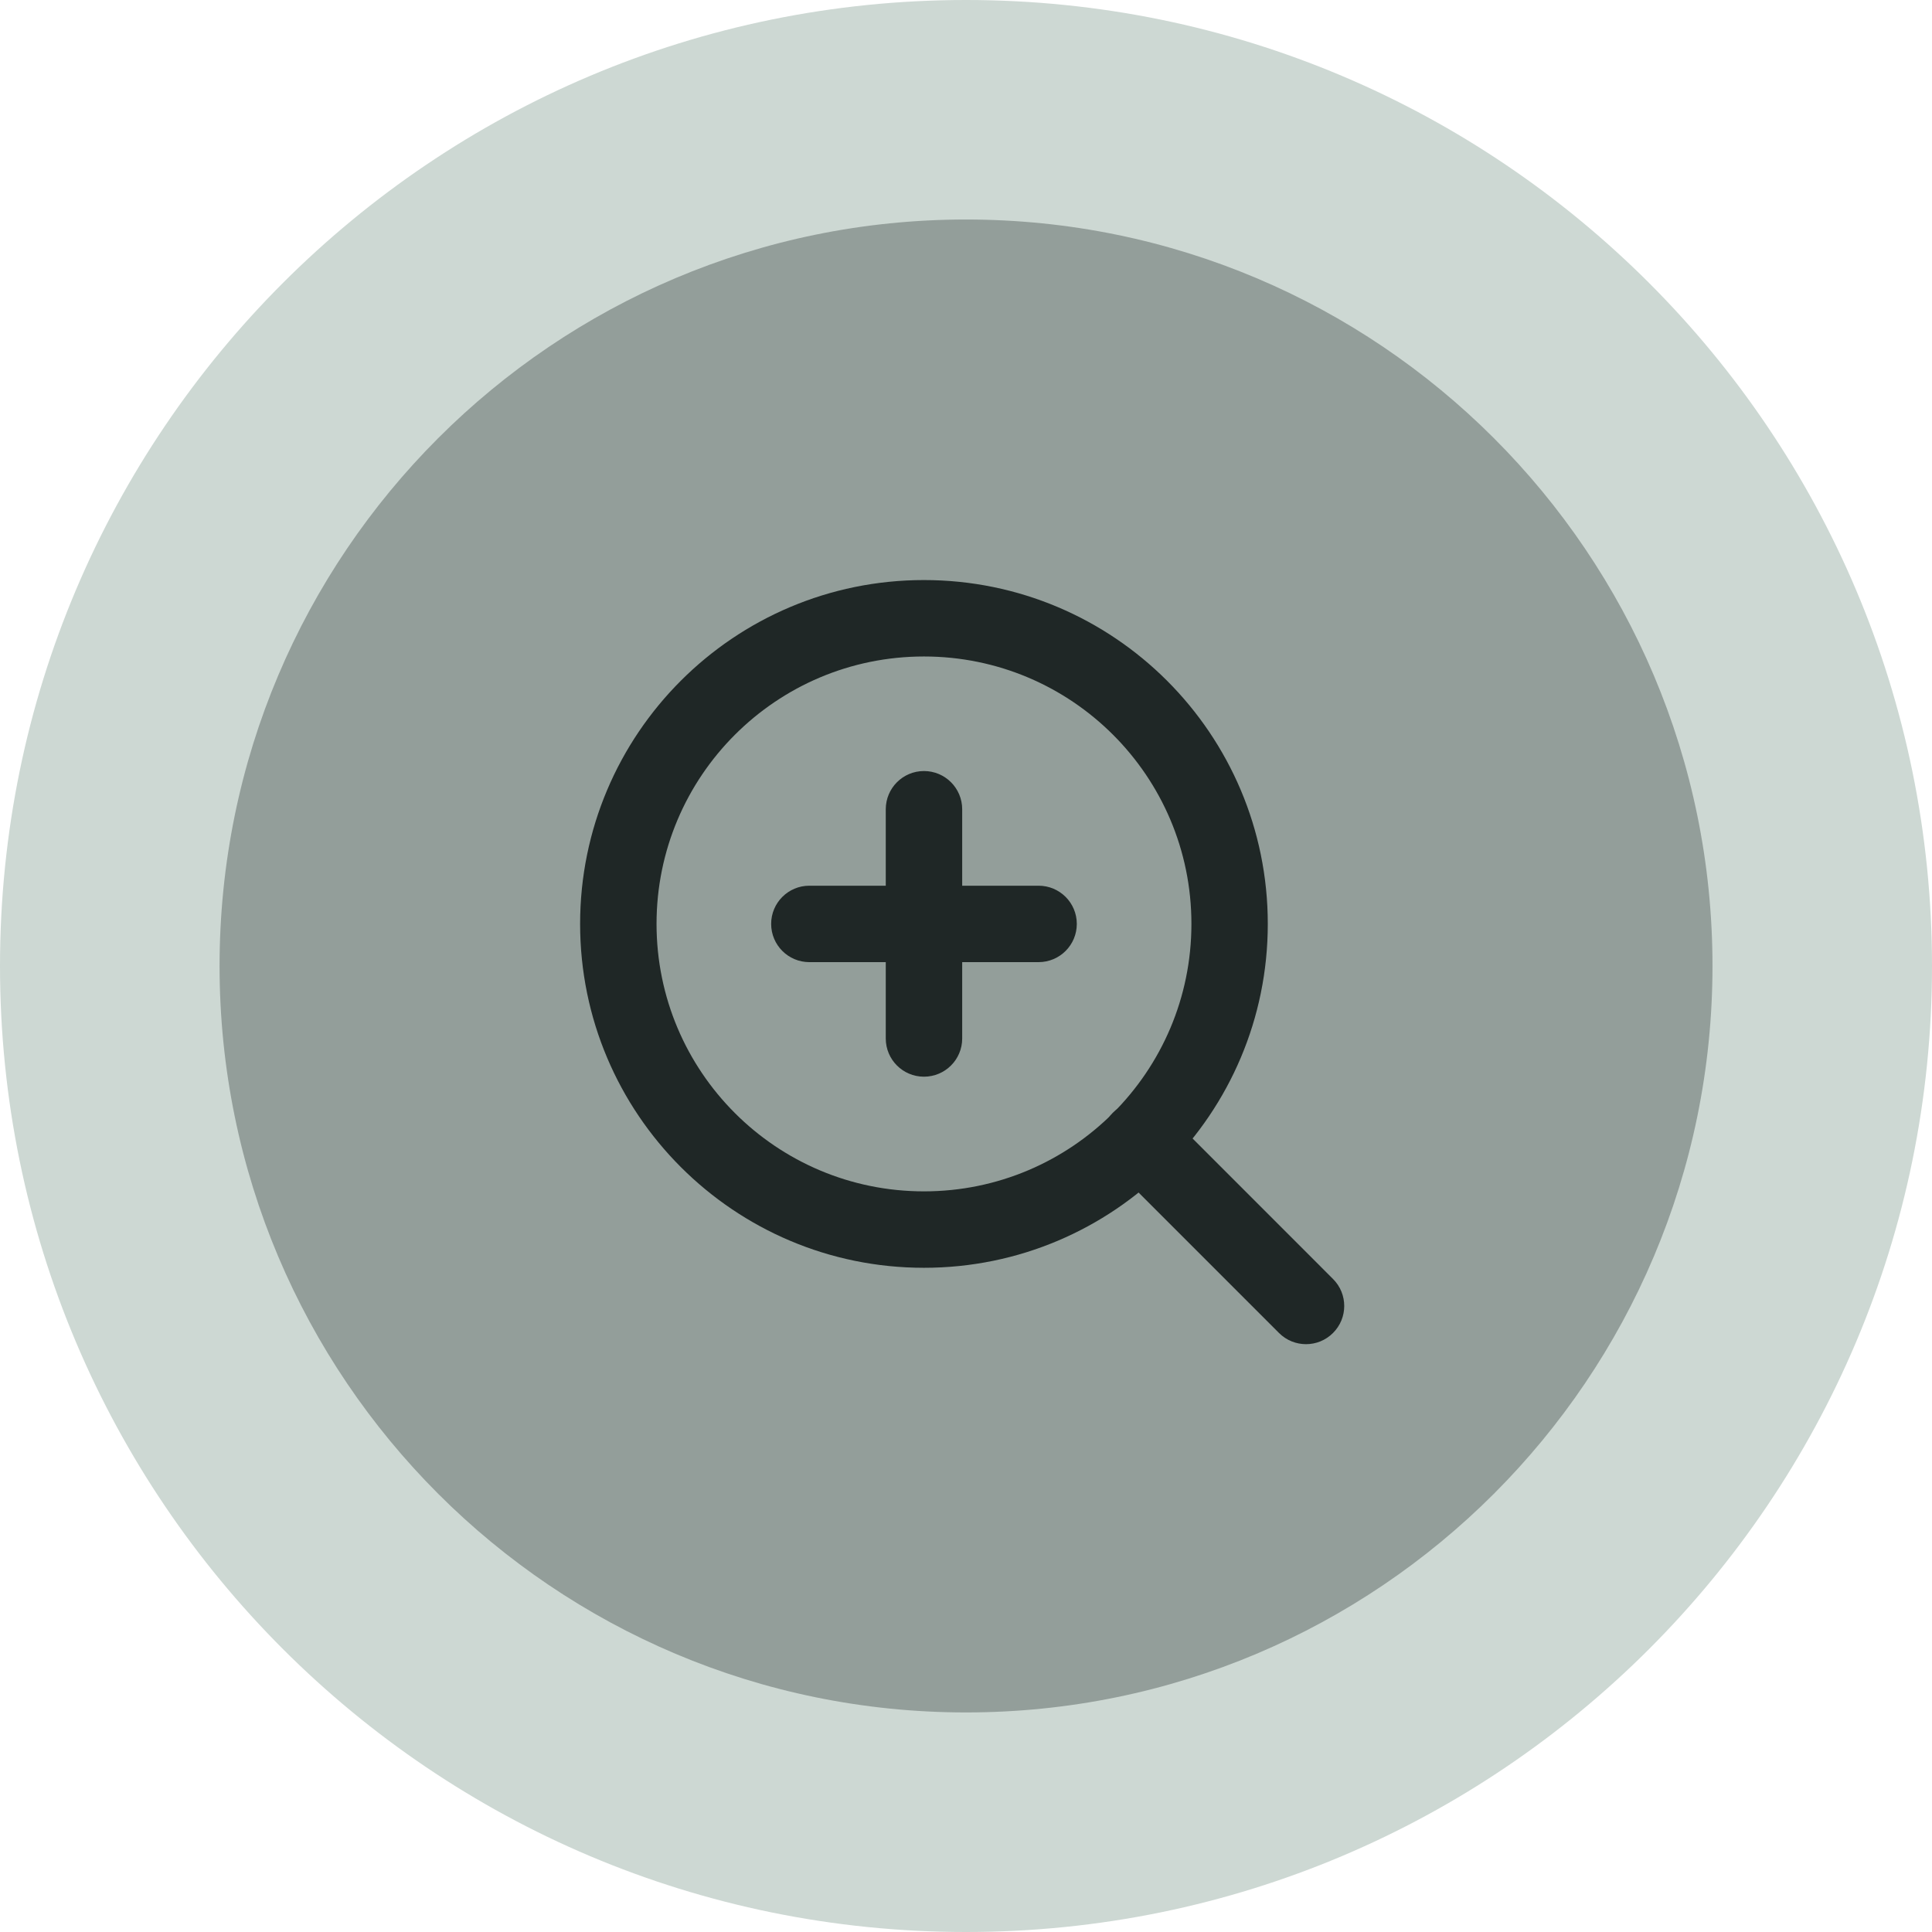
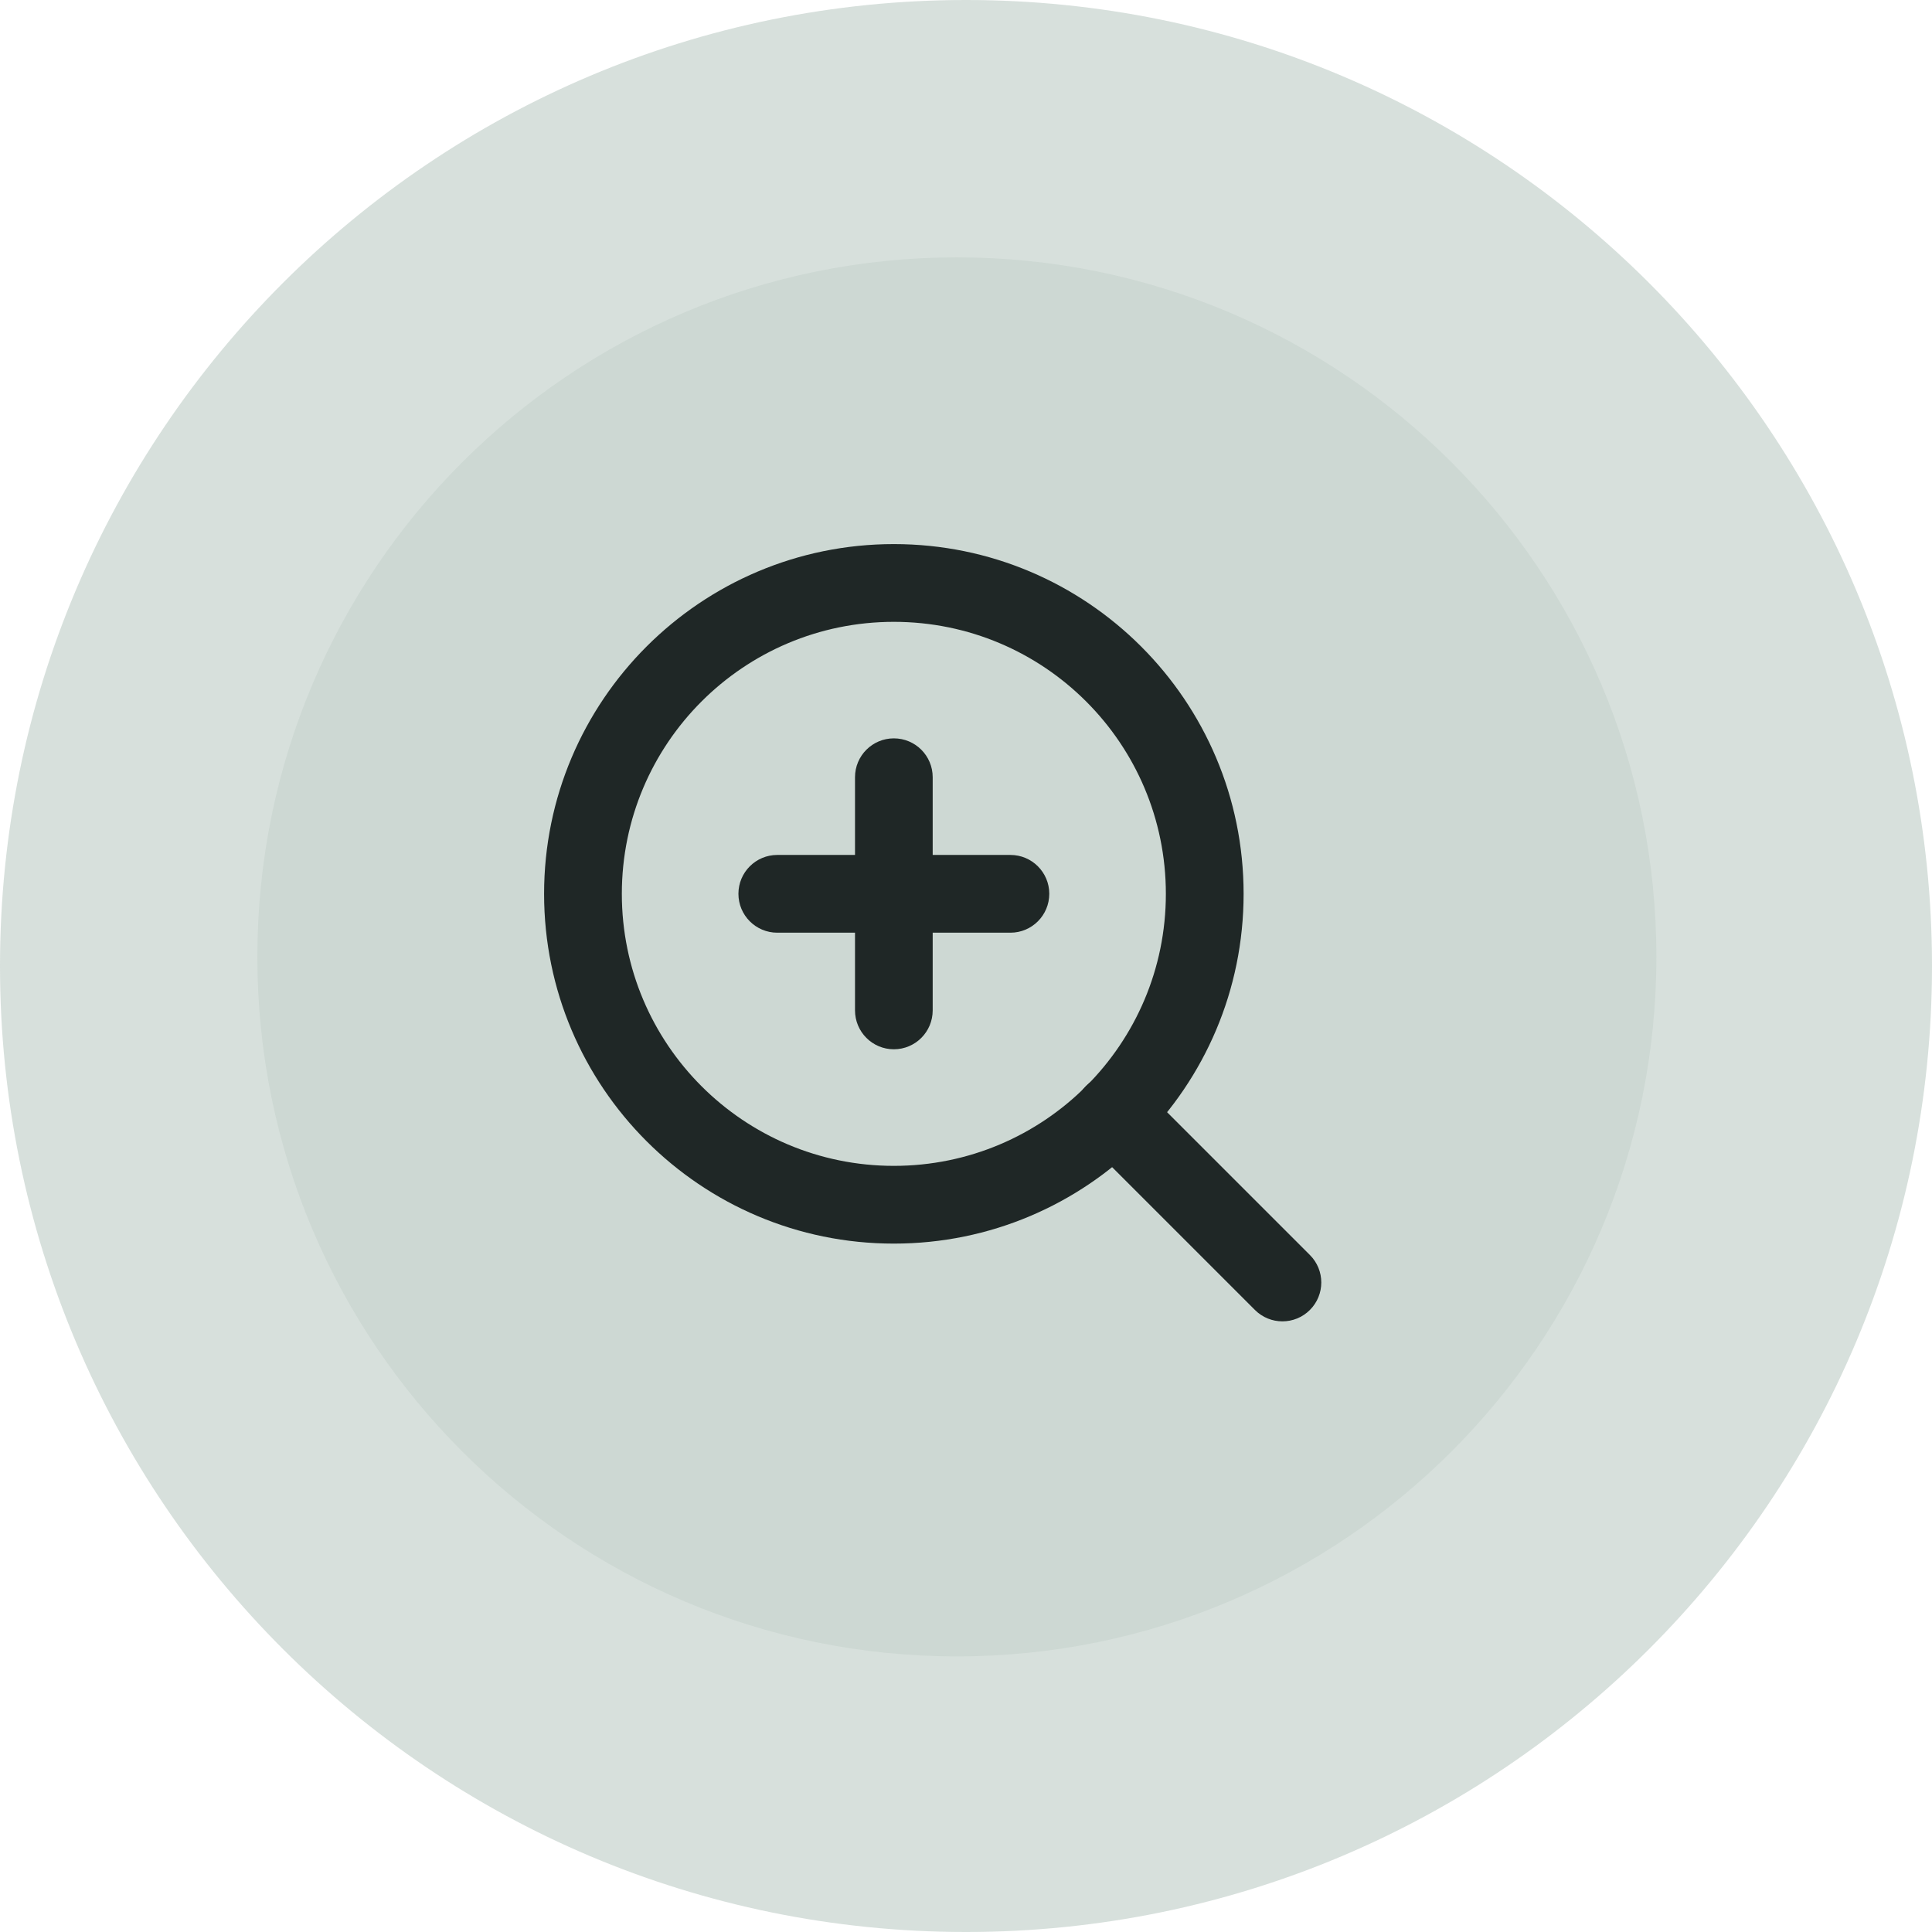
- <svg xmlns="http://www.w3.org/2000/svg" width="34" height="34" viewBox="0 0 34 34" fill="none">
-   <rect x="0" width="34" height="34" rx="17" fill="#CDD8D3" />
-   <g filter="url(#filter0_b_7_2)">
-     <rect x="3.864" y="3.863" width="26.273" height="26.273" rx="13.136" fill="#5A6462" fill-opacity="0.5" />
-     <path fill-rule="evenodd" clip-rule="evenodd" d="M16.26 11.553C13.661 11.553 11.554 13.66 11.554 16.259C11.554 18.859 13.661 20.966 16.26 20.966C18.86 20.966 20.967 18.859 20.967 16.259C20.967 13.66 18.86 11.553 16.26 11.553ZM10.209 16.259C10.209 12.917 12.918 10.208 16.26 10.208C19.602 10.208 22.311 12.917 22.311 16.259C22.311 19.601 19.602 22.311 16.26 22.311C12.918 22.311 10.209 19.601 10.209 16.259Z" fill="#1F2726" />
-     <path fill-rule="evenodd" clip-rule="evenodd" d="M19.584 19.583C19.846 19.32 20.272 19.32 20.535 19.583L23.459 22.508C23.722 22.77 23.722 23.196 23.459 23.458C23.197 23.721 22.771 23.721 22.508 23.458L19.584 20.534C19.321 20.271 19.321 19.845 19.584 19.583Z" fill="#1F2726" />
-     <path fill-rule="evenodd" clip-rule="evenodd" d="M16.26 13.569C16.632 13.569 16.933 13.87 16.933 14.242V18.276C16.933 18.647 16.632 18.948 16.26 18.948C15.889 18.948 15.588 18.647 15.588 18.276V14.242C15.588 13.87 15.889 13.569 16.26 13.569Z" fill="#1F2726" />
-     <path fill-rule="evenodd" clip-rule="evenodd" d="M13.571 16.259C13.571 15.888 13.872 15.587 14.243 15.587H18.277C18.649 15.587 18.95 15.888 18.95 16.259C18.95 16.631 18.649 16.932 18.277 16.932H14.243C13.872 16.932 13.571 16.631 13.571 16.259Z" fill="#1F2726" />
+ <svg xmlns="http://www.w3.org/2000/svg" width="29" height="29" viewBox="0 0 29 29" fill="none">
+   <g opacity="0.8">
+     <rect width="29" height="29" rx="14.5" fill="#CDD8D3" />
+   </g>
+   <g filter="url(#filter0_b_3610_11412)">
+     <rect x="3.863" y="3.863" width="21" height="21" rx="10.5" fill="#CDD8D3" />
+     <path fill-rule="evenodd" clip-rule="evenodd" d="M13.417 9.334C11.162 9.334 9.334 11.162 9.334 13.417C9.334 15.672 11.162 17.5 13.417 17.5C15.672 17.5 17.5 15.672 17.5 13.417C17.5 11.162 15.672 9.334 13.417 9.334ZM8.167 13.417C8.167 10.518 10.518 8.167 13.417 8.167C16.317 8.167 18.667 10.518 18.667 13.417C18.667 16.317 16.317 18.667 13.417 18.667C10.518 18.667 8.167 16.317 8.167 13.417Z" fill="#1F2726" />
+     <path fill-rule="evenodd" clip-rule="evenodd" d="M16.3 16.301C16.528 16.073 16.897 16.073 17.125 16.301L19.662 18.838C19.89 19.066 19.89 19.435 19.662 19.663C19.434 19.891 19.065 19.891 18.837 19.663L16.3 17.126C16.072 16.898 16.072 16.529 16.3 16.301Z" fill="#1F2726" />
+     <path fill-rule="evenodd" clip-rule="evenodd" d="M13.417 11.083C13.739 11.083 14 11.344 14 11.666V15.166C14 15.489 13.739 15.75 13.417 15.75C13.095 15.75 12.834 15.489 12.834 15.166V11.666C12.834 11.344 13.095 11.083 13.417 11.083Z" fill="#1F2726" />
+     <path fill-rule="evenodd" clip-rule="evenodd" d="M11.084 13.416C11.084 13.094 11.345 12.833 11.667 12.833H15.167C15.489 12.833 15.75 13.094 15.75 13.416C15.75 13.739 15.489 14 15.167 14H11.667C11.345 14 11.084 13.739 11.084 13.416Z" fill="#1F2726" />
  </g>
  <defs>
-     <filter id="filter0_b_7_2" x="-0.136" y="-0.137" width="34.273" height="34.273" filterUnits="userSpaceOnUse" color-interpolation-filters="sRGB">
+     <filter id="filter0_b_3610_11412" x="-0.137" y="-0.137" width="29" height="29" filterUnits="userSpaceOnUse" color-interpolation-filters="sRGB">
      <feFlood flood-opacity="0" result="BackgroundImageFix" />
      <feGaussianBlur in="BackgroundImageFix" stdDeviation="2" />
-       <feComposite in2="SourceAlpha" operator="in" result="effect1_backgroundBlur_7_2" />
-       <feBlend mode="normal" in="SourceGraphic" in2="effect1_backgroundBlur_7_2" result="shape" />
+       <feComposite in2="SourceAlpha" operator="in" result="effect1_backgroundBlur_3610_11412" />
+       <feBlend mode="normal" in="SourceGraphic" in2="effect1_backgroundBlur_3610_11412" result="shape" />
    </filter>
  </defs>
</svg>
